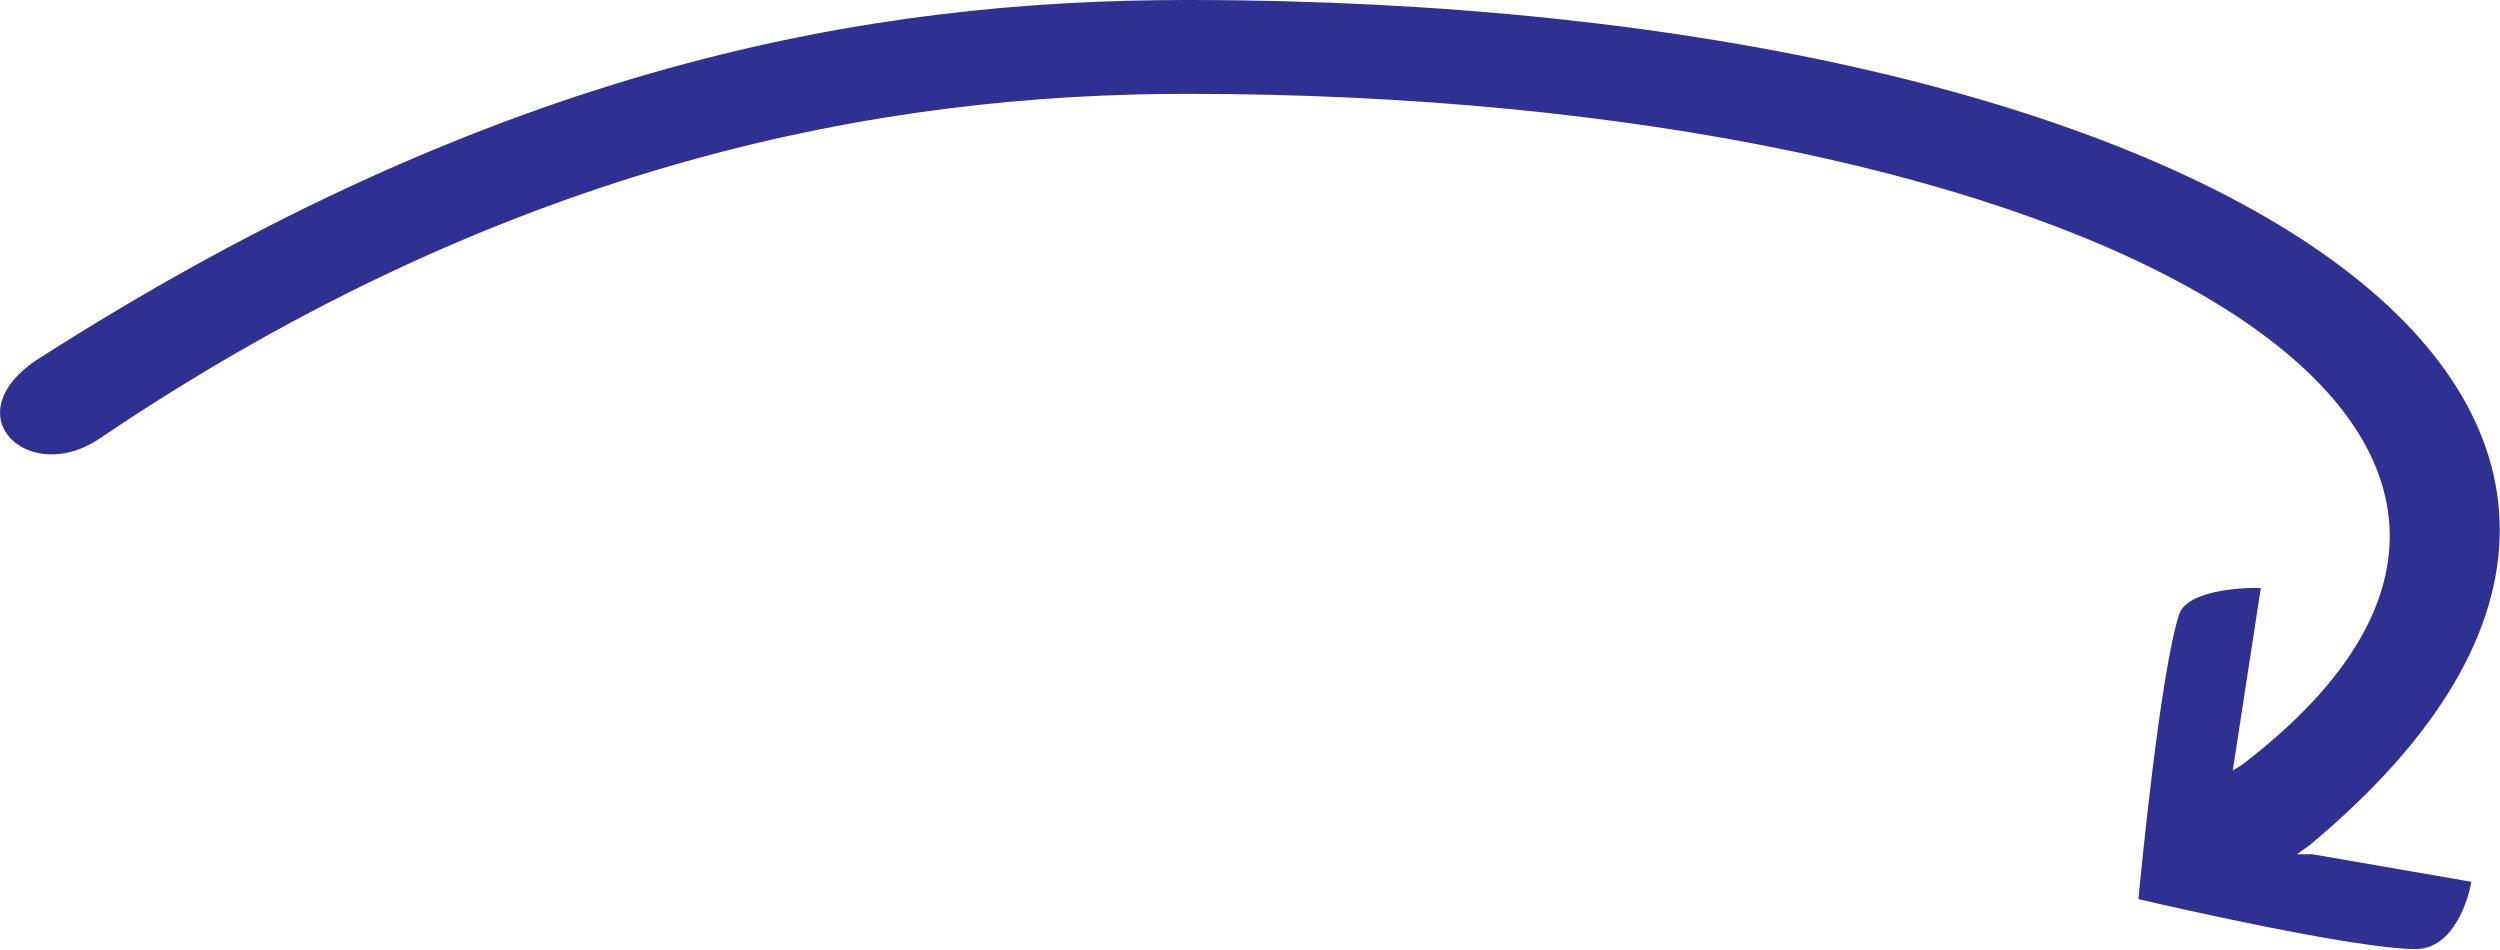
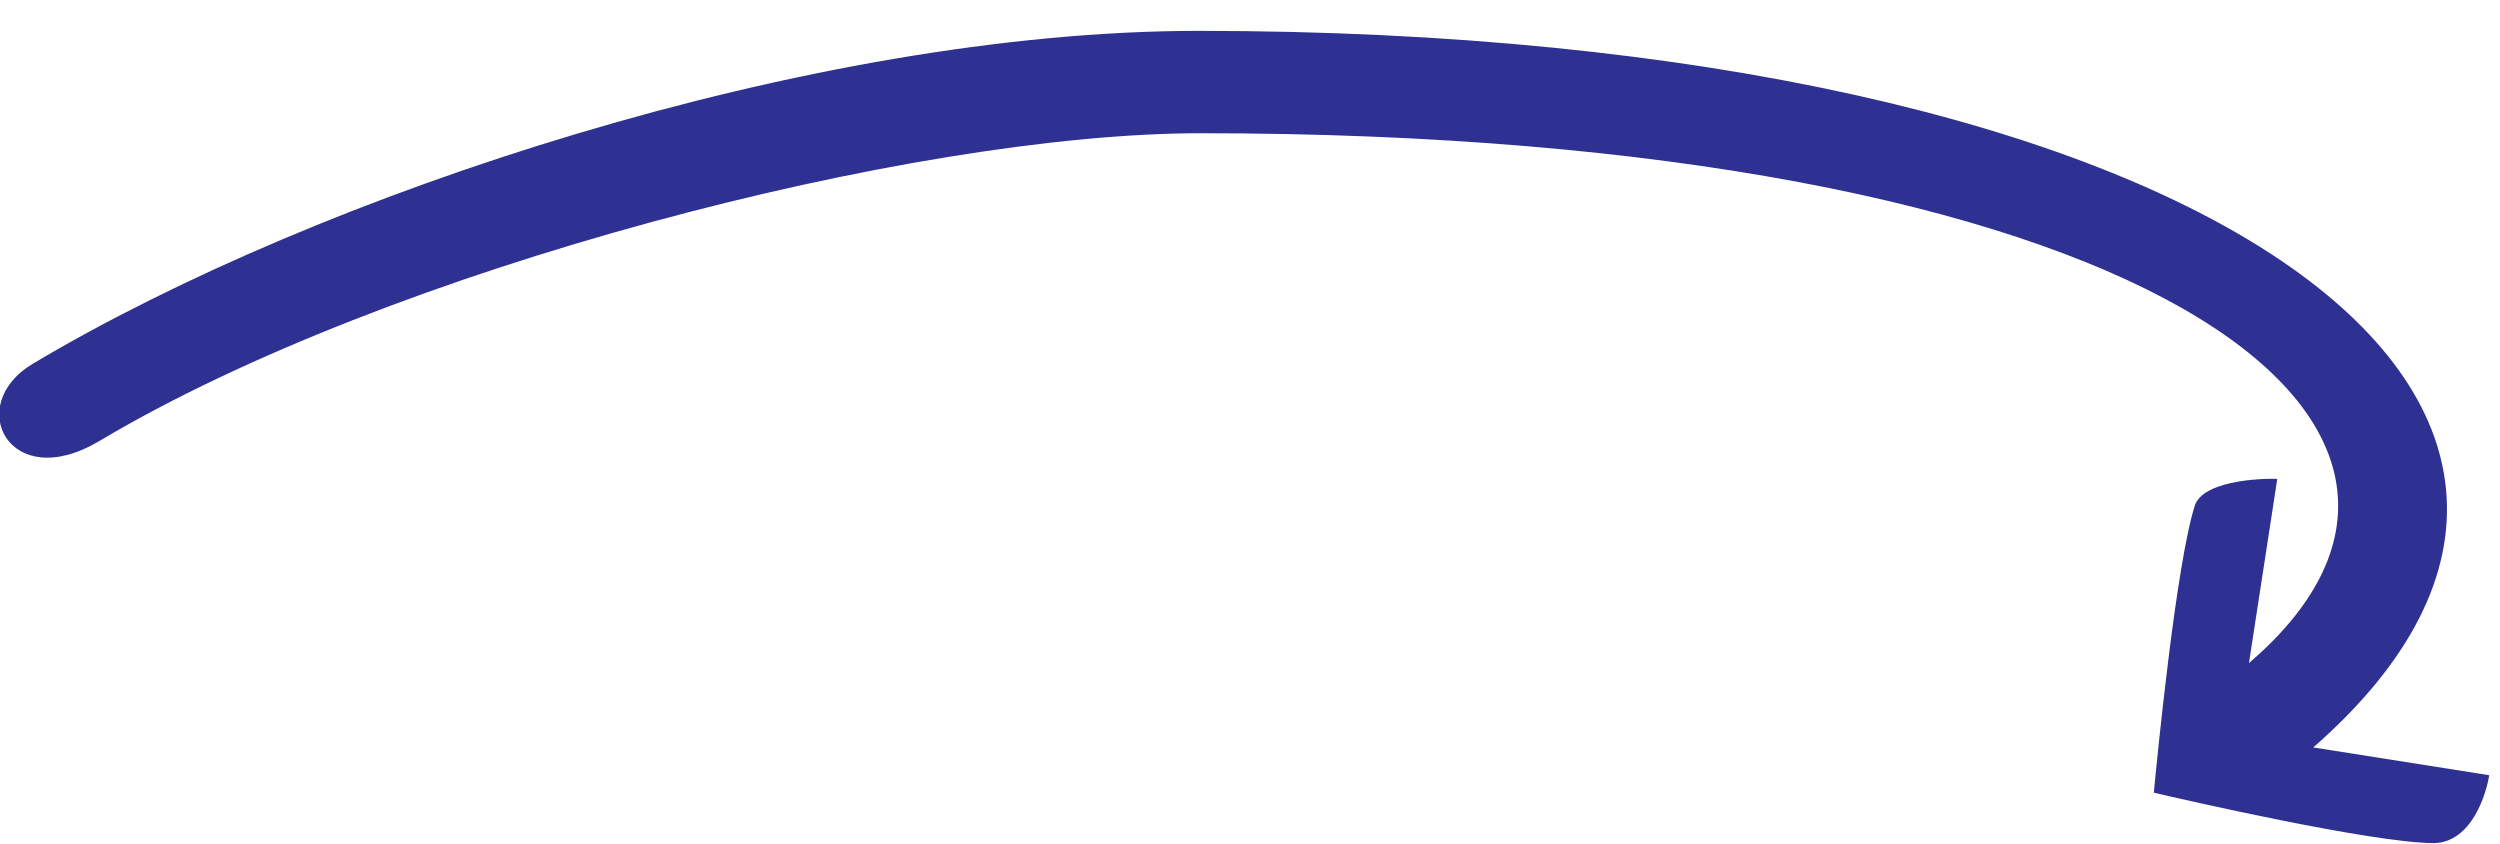
- <svg xmlns="http://www.w3.org/2000/svg" version="1.1" id="Layer_1" x="0px" y="0px" viewBox="0 0 490.2 186.1" style="enable-background:new 0 0 490.2 186.1;" xml:space="preserve">
+ <svg xmlns="http://www.w3.org/2000/svg" version="1.1" id="Layer_1" x="0px" y="0px" viewBox="0 0 486 163.9" style="enable-background:new 0 0 486 163.9;" xml:space="preserve">
  <style type="text/css">
	.st0{fill:#2E3192;}
</style>
  <g>
-     <path class="st0" d="M473.6,186.1c-12.1-0.1-48.3-8.4-54.3-9.8c0.6-6.2,4.3-44.4,8-55.9c1.9-5.3,15.2-5.2,16-5.1l-5.5,35.8l1.9-1.2   c85.8-65.7-30.3-131.5-207-131.5c-58.9,0-132,12.9-212.9,67.4C6,95.5-9.2,81.8,7,70.7C98.1,12.3,171,0,232.7,0   c202.4,0,322.6,80.4,220.2,165.7l-2.5,1.8h3l31.2,5.4C484,176.2,481.2,186.1,473.6,186.1L473.6,186.1z" />
+     <path class="st0" d="M473,163.9c-12.1-0.1-48.3-8.4-54.3-9.8c0.6-6.2,4.3-44.4,8-55.9c1.9-5.3,15.2-5.2,16-5.1l-5.5,35.8   c54.7-46.9-21.9-103-203.8-103c-56,0-157.7,26.2-214.2,59.9C1.8,96.1-7.1,78.7,6.4,70.7C61.9,37.6,157.9,6,233,6   c196.2,0,292.8,72.7,216.7,139.3l34.2,5.4C483.4,154,480.6,163.9,473,163.9L473,163.9z" />
  </g>
</svg>
